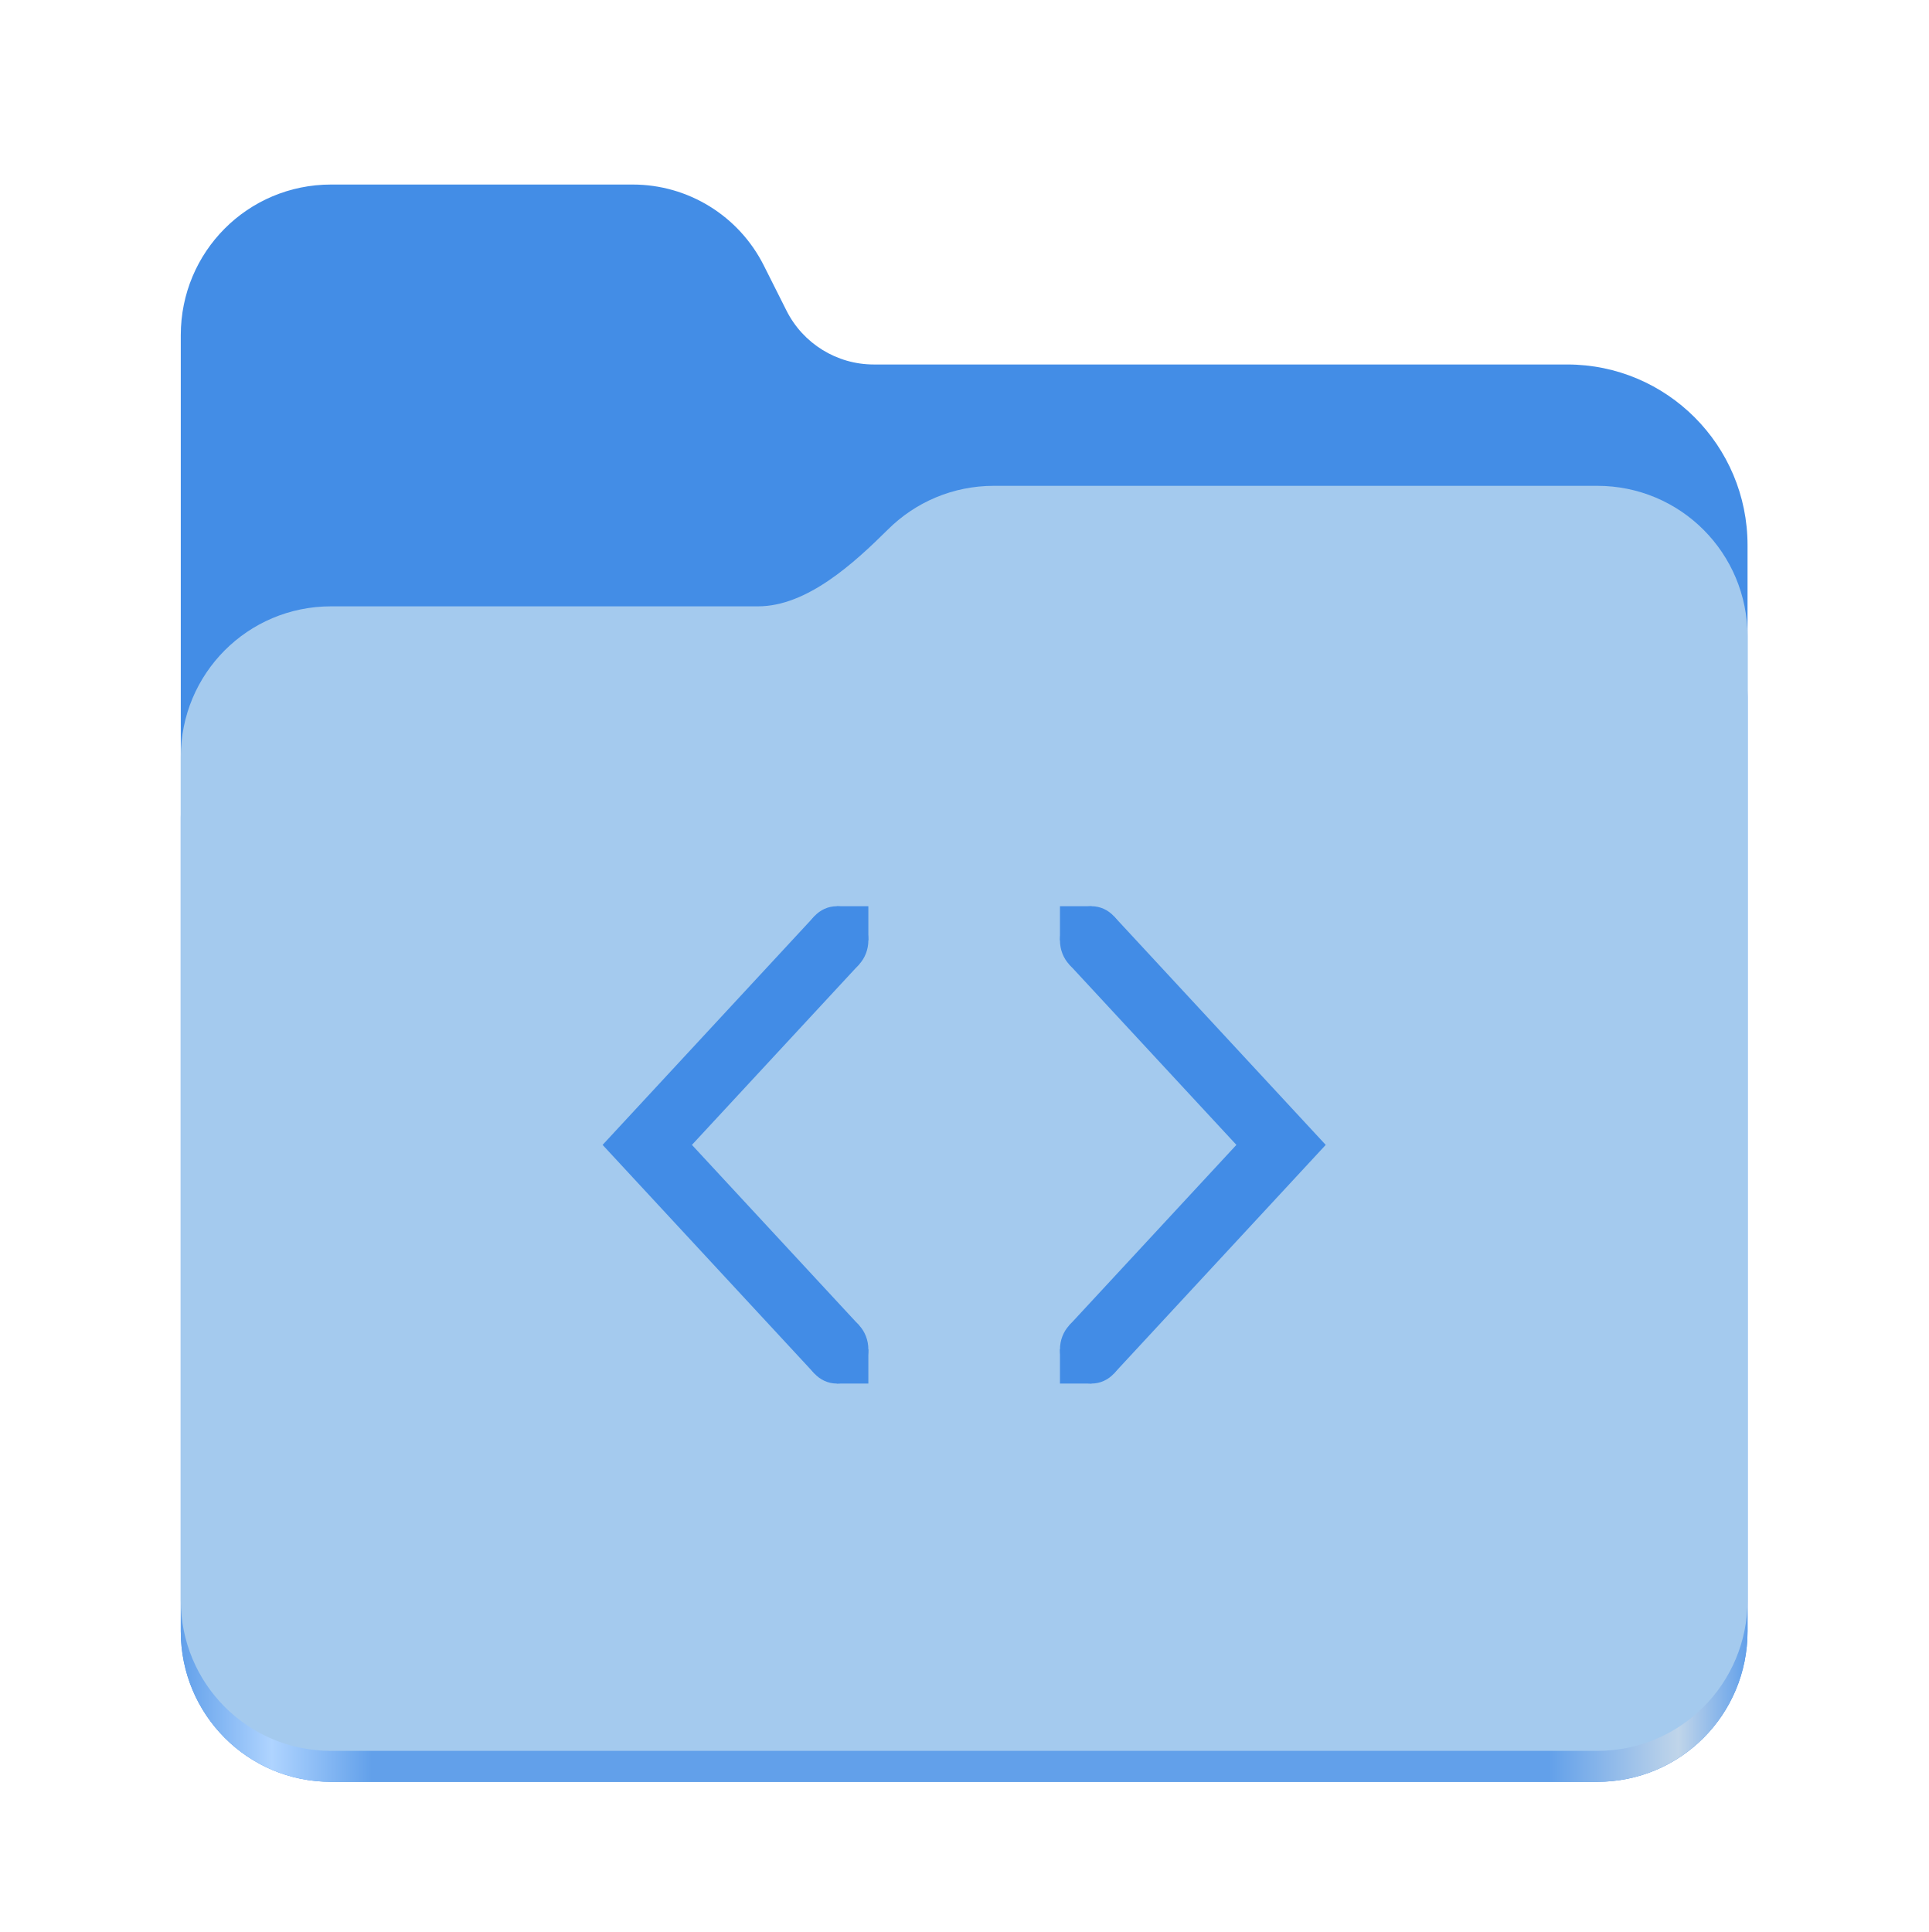
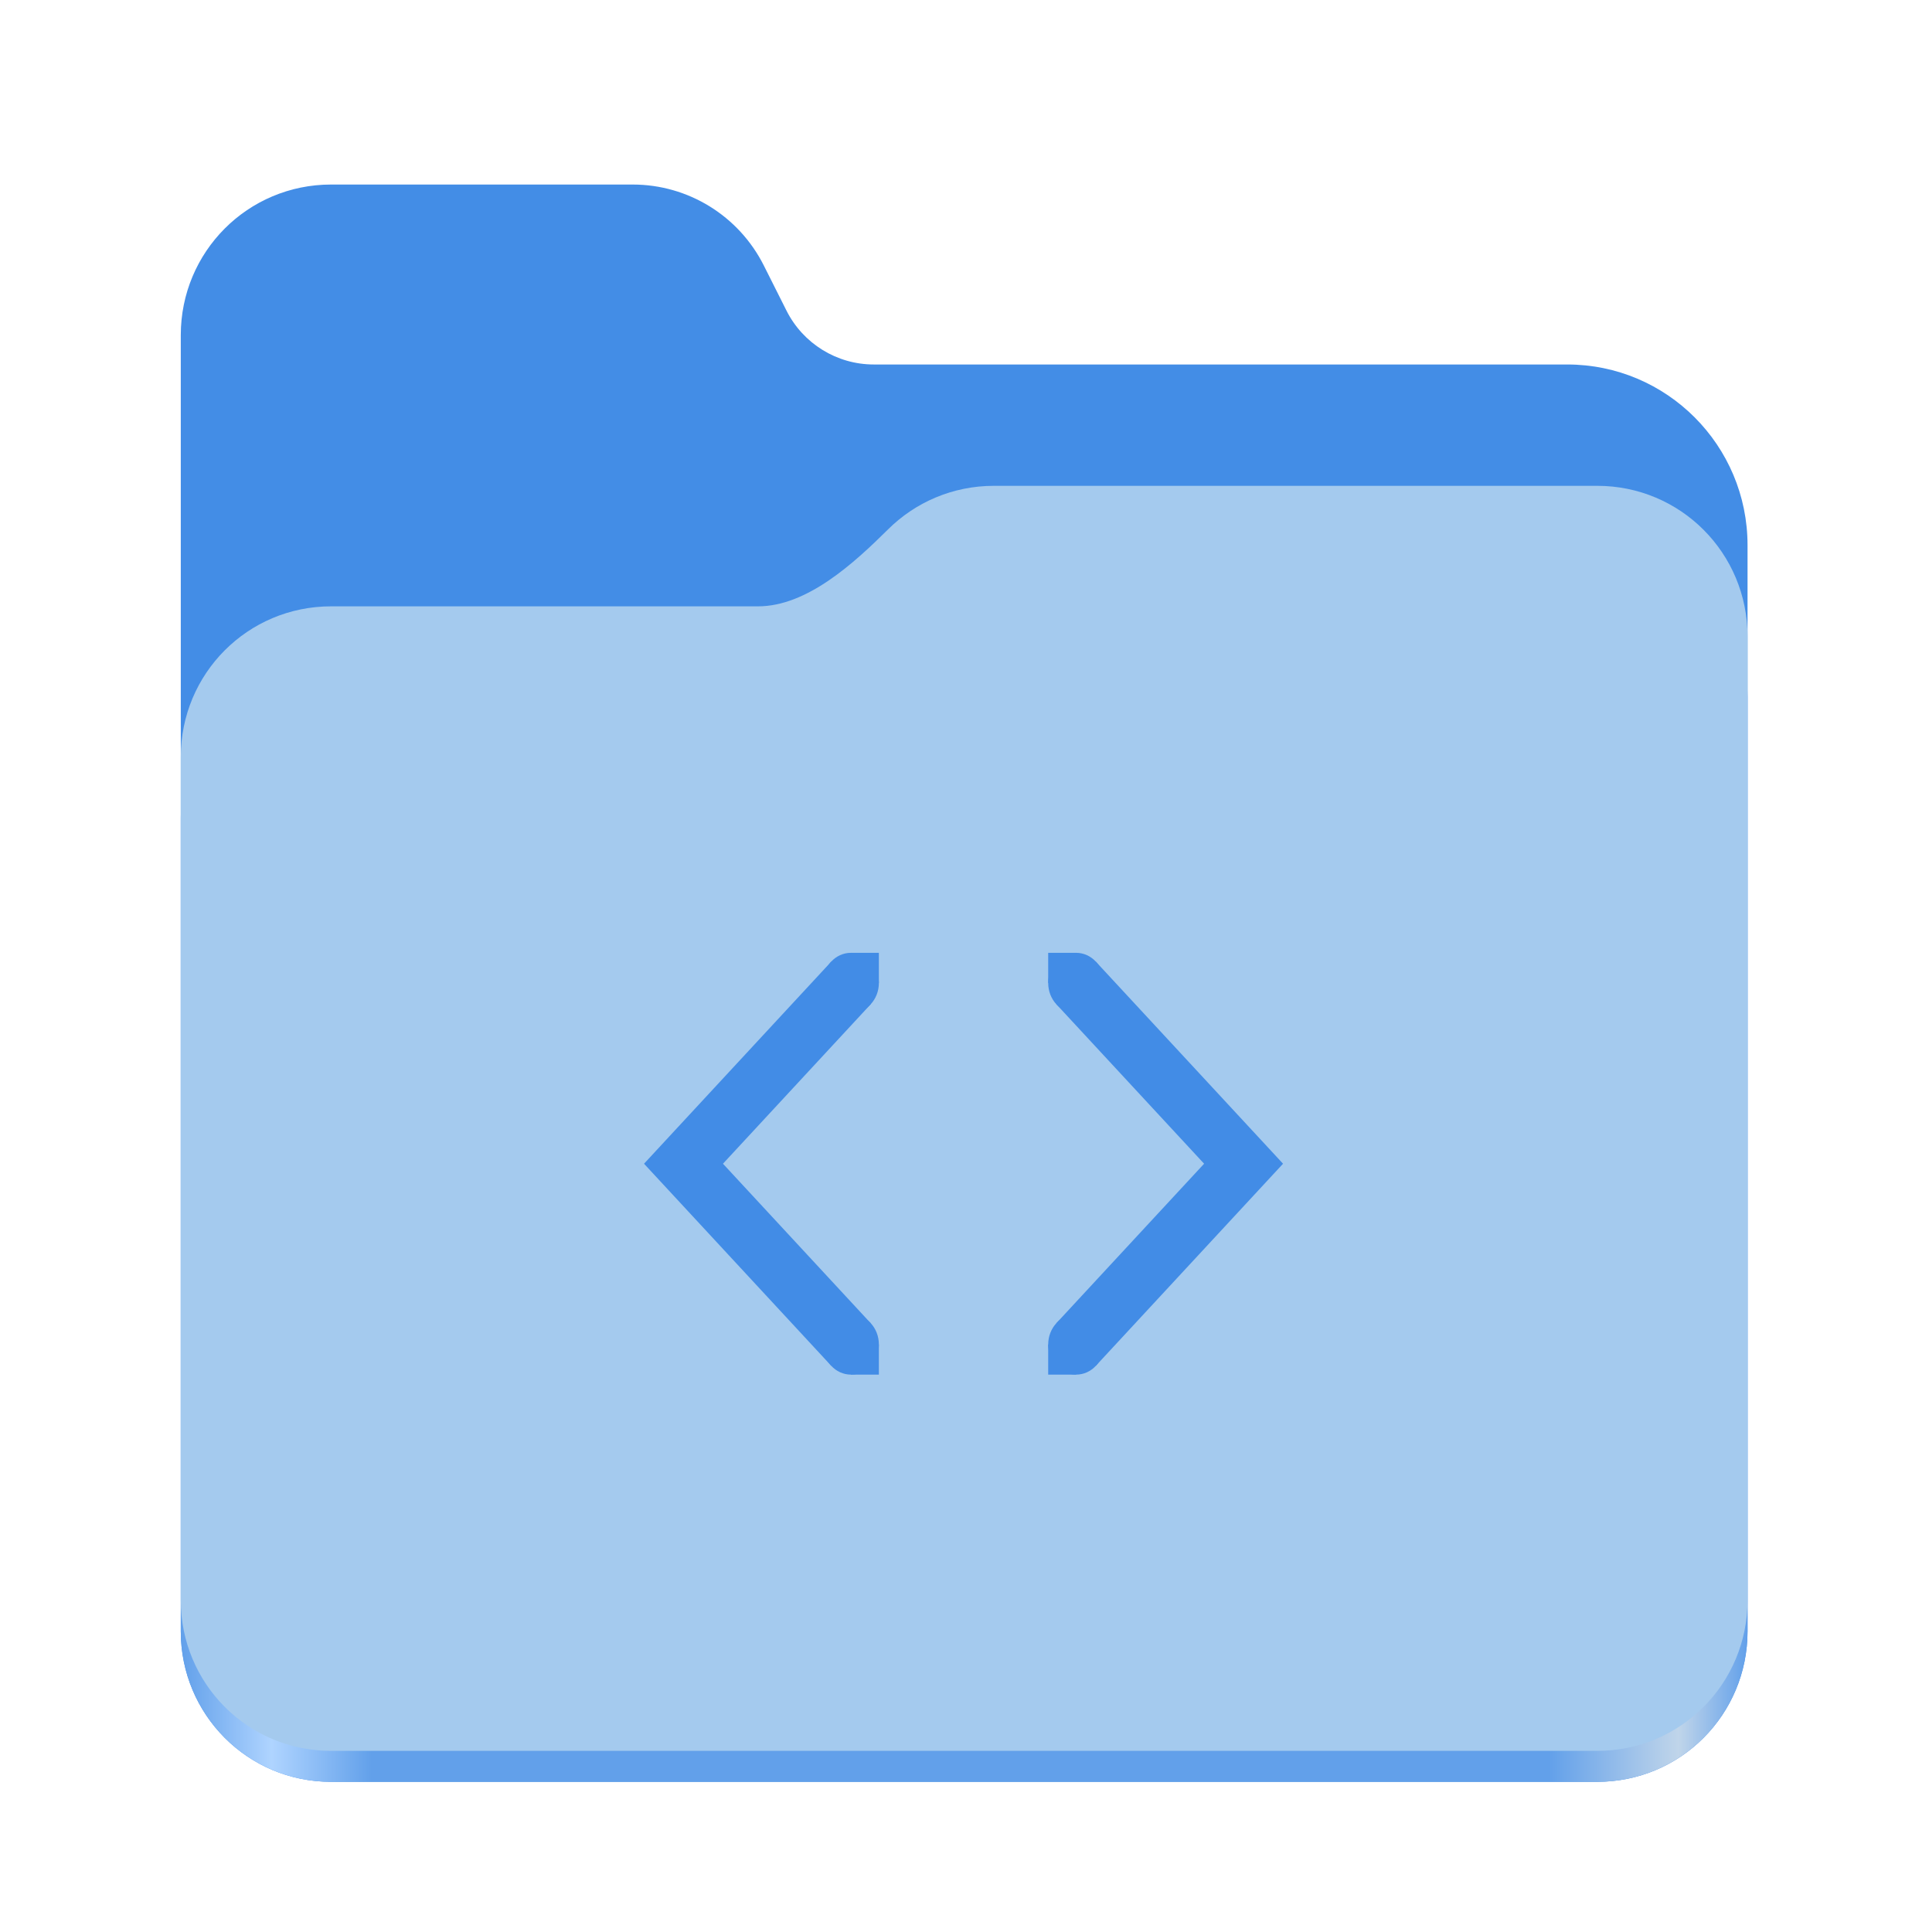
<svg xmlns="http://www.w3.org/2000/svg" width="512" height="513" viewBox="0 0 512 513" fill="none">
  <path d="M87.906 49C65.797 49 48 66.844 48 89V433.125C48 455.297 65.797 473.125 87.906 473.125H424.078C446.203 473.125 464 455.297 464 433.125V144.781C464 118.266 442.562 96.781 416.109 96.781H232C222.188 96.781 213.219 91.234 208.812 82.453L202.797 70.484C196.172 57.312 182.719 49 168 49H87.906Z" fill="#438DE6" />
  <path d="M263.906 145C252.922 145 243 149.406 235.797 156.562C226.703 165.578 214.266 177 201.266 177H87.906C65.797 177 48 194.844 48 217V433.125C48 455.297 65.797 473.125 87.906 473.125H424.078C446.203 473.125 464 455.297 464 433.125V185C464 162.844 446.203 145 424.078 145H263.906Z" fill="url(#paint0_linear_5_5)" />
  <path d="M263.906 129C252.922 129 243 133.406 235.797 140.562C226.703 149.578 214.266 161 201.266 161H87.906C65.797 161 48 178.844 48 201V424.906C48 447.062 65.797 464.906 87.906 464.906H424.078C446.203 464.906 464 447.062 464 424.906V169C464 146.844 446.203 129 424.078 129H263.906Z" fill="#A4CAEE" />
-   <path d="M228.105 256.083L216.247 243.281L160 304L216.247 364.719L228.105 351.917L183.717 304L228.105 256.083Z" fill="#428CE6" />
-   <path d="M222.176 367.371H230.562V358.318H222.176V367.371Z" fill="#428CE6" />
-   <path d="M222.176 249.682H230.562V240.629H222.176V249.682Z" fill="#428CE6" />
-   <path d="M222.176 258.735C226.828 258.735 230.562 254.668 230.562 249.682C230.562 244.66 226.828 240.629 222.176 240.629C217.524 240.629 213.79 244.66 213.79 249.682C213.79 254.668 217.524 258.735 222.176 258.735Z" fill="#428CE6" />
-   <path d="M222.176 367.371C226.828 367.371 230.562 363.305 230.562 358.318C230.562 353.297 226.828 349.265 222.176 349.265C217.524 349.265 213.79 353.297 213.79 358.318C213.79 363.305 217.524 367.371 222.176 367.371Z" fill="#428CE6" />
-   <path d="M283.894 351.917L295.753 364.719L352 304L295.753 243.281L283.894 256.083L328.283 304L283.894 351.917Z" fill="#428CE6" />
-   <path d="M289.824 240.629H281.437V249.682H289.824V240.629Z" fill="#428CE6" />
-   <path d="M289.824 358.318H281.437V367.371H289.824V358.318Z" fill="#428CE6" />
-   <path d="M289.824 349.265C285.172 349.265 281.437 353.332 281.437 358.318C281.437 363.34 285.172 367.371 289.824 367.371C294.475 367.371 298.21 363.34 298.21 358.318C298.21 353.332 294.475 349.265 289.824 349.265Z" fill="#428CE6" />
-   <path d="M289.824 240.629C285.172 240.629 281.437 244.696 281.437 249.682C281.437 254.703 285.172 258.735 289.824 258.735C294.475 258.735 298.21 254.703 298.21 249.682C298.21 244.696 294.475 240.629 289.824 240.629Z" fill="#428CE6" />
+   <path d="M231.184 266.656L220.704 255.344L171 309L220.704 362.656L231.184 351.344L191.959 309L231.184 266.656Z" fill="#428CE6" />
+   <path d="M225.944 365H233.355V357H225.944V365Z" fill="#428CE6" />
+   <path d="M225.944 261H233.355V253H225.944V261Z" fill="#428CE6" />
+   <path d="M225.944 269C230.055 269 233.355 265.406 233.355 261C233.355 256.563 230.055 253 225.944 253C221.833 253 218.533 256.563 218.533 261C218.533 265.406 221.833 269 225.944 269Z" fill="#428CE6" />
+   <path d="M225.944 365C230.055 365 233.355 361.406 233.355 357C233.355 352.562 230.055 349 225.944 349C221.833 349 218.533 352.562 218.533 357C218.533 361.406 221.833 365 225.944 365Z" fill="#428CE6" />
+   <path d="M280.483 351.344L290.963 362.656L340.667 309L290.963 255.344L280.483 266.656L319.708 309L280.483 351.344Z" fill="#428CE6" />
+   <path d="M285.723 253H278.312V261H285.723V253Z" fill="#428CE6" />
+   <path d="M285.723 357H278.312V365H285.723V357Z" fill="#428CE6" />
+   <path d="M285.723 349C281.612 349 278.312 352.594 278.312 357C278.312 361.438 281.612 365 285.723 365C289.834 365 293.134 361.438 293.134 357C293.134 352.594 289.834 349 285.723 349Z" fill="#428CE6" />
+   <path d="M285.723 253C281.612 253 278.312 256.594 278.312 261C278.312 265.438 281.612 269 285.723 269C289.834 269 293.134 265.438 293.134 261C293.134 256.594 289.834 253 285.723 253Z" fill="#428CE6" />
  <defs>
    <linearGradient id="paint0_linear_5_5" x1="47.999" y1="448.998" x2="463.999" y2="448.998" gradientUnits="userSpaceOnUse">
      <stop stop-color="#62A0EA" />
      <stop offset="0.058" stop-color="#AFD4FF" />
      <stop offset="0.122" stop-color="#62A0EA" />
      <stop offset="0.873" stop-color="#62A0EA" />
      <stop offset="0.956" stop-color="#C0D5EA" />
      <stop offset="1" stop-color="#62A0EA" />
    </linearGradient>
  </defs>
</svg>
